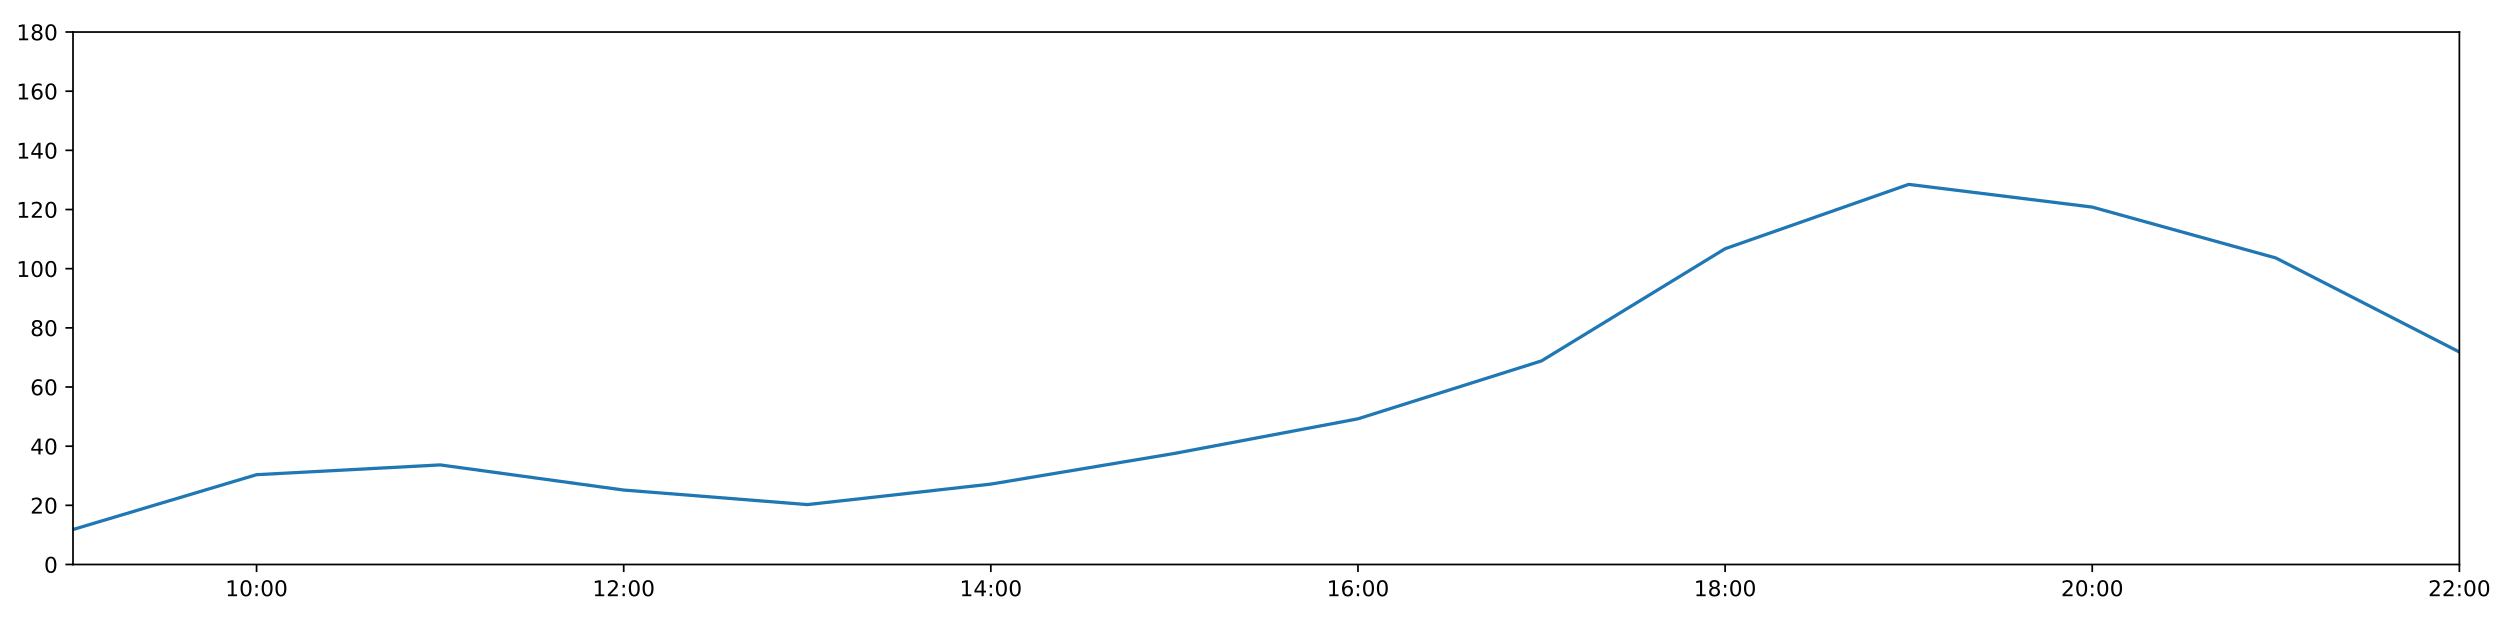
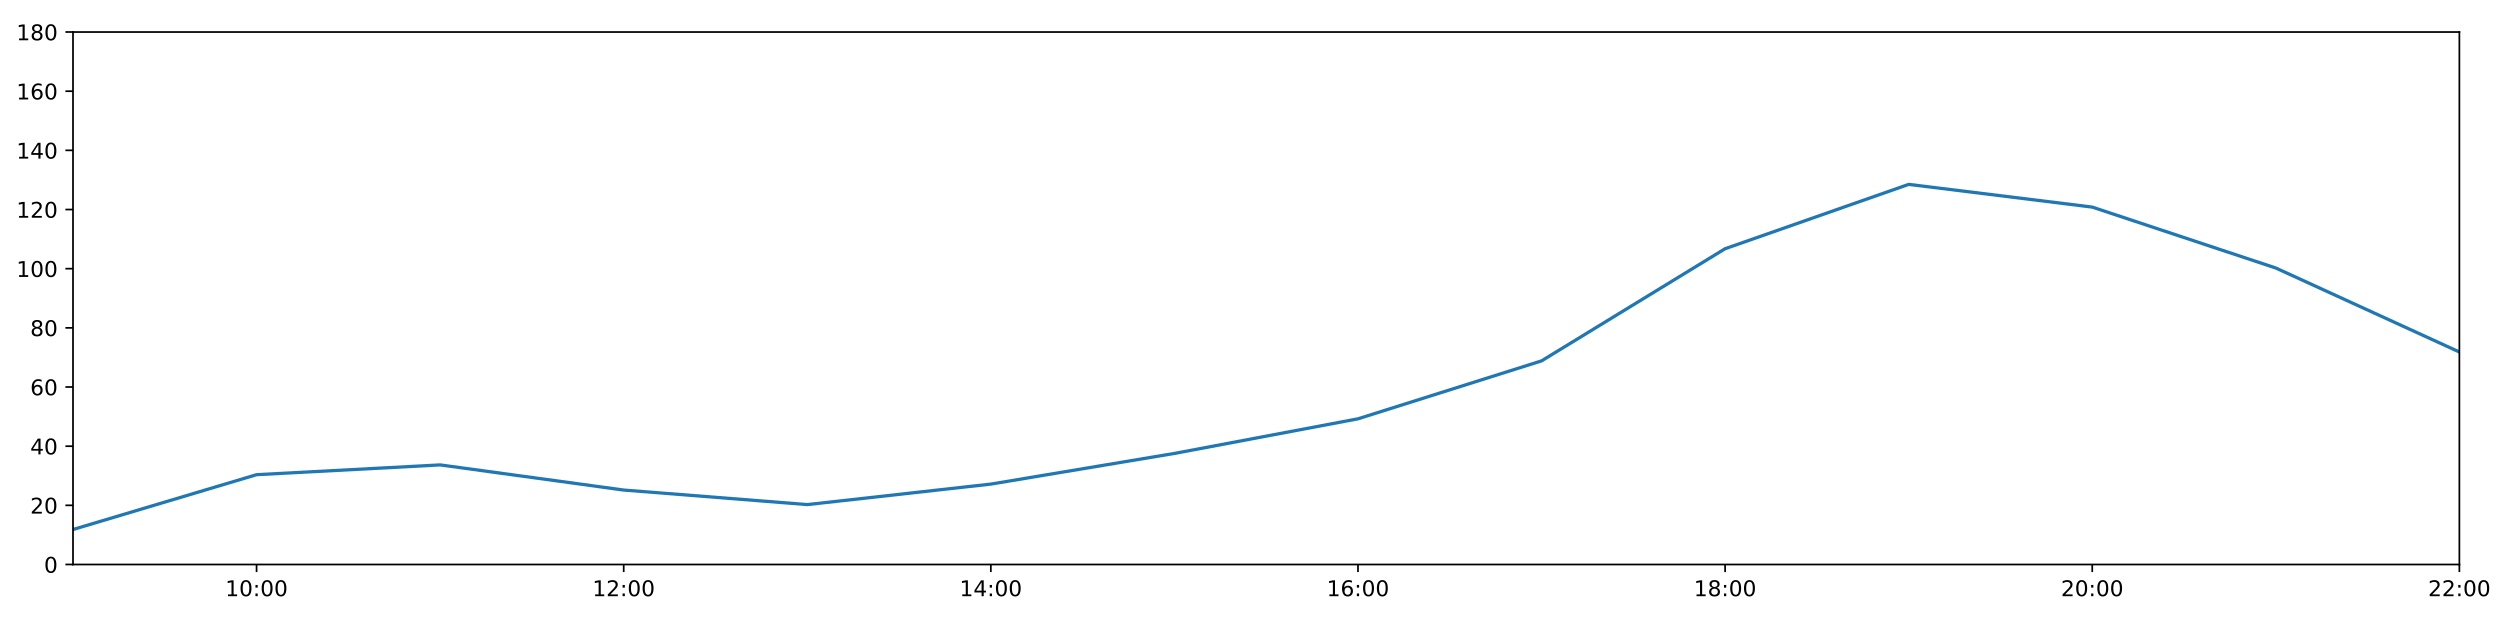
<svg xmlns="http://www.w3.org/2000/svg" xmlns:xlink="http://www.w3.org/1999/xlink" height="288pt" version="1.1" viewBox="0 0 1152 288" width="1152pt">
  <defs>
    <style type="text/css">
*{stroke-linecap:butt;stroke-linejoin:round;}
  </style>
  </defs>
  <g id="figure_1">
    <g id="patch_1">
      <path d="M 0 288  L 1152 288  L 1152 0  L 0 0  z " style="fill:#ffffff;" />
    </g>
    <g id="axes_1">
      <g id="patch_2">
        <path d="M 33.64 260.12  L 1133.28 260.12  L 1133.28 14.76  L 33.64 14.76  z " style="fill:#ffffff;" />
      </g>
      <g id="matplotlib.axis_1">
        <g id="xtick_1">
          <g id="line2d_1">
            <defs>
-               <path d="M 0 0  L 0 3.5  " id="m7fc3ff4427" style="stroke:#000000;stroke-width:0.8;" />
-             </defs>
-             <g>
-               <use style="stroke:#000000;stroke-width:0.8;" x="118.228" xlink:href="#m7fc3ff4427" y="260.12" />
+               <path d="M 0 0  L 0 3.5  " id="m88496c3de2" style="stroke:#000000;stroke-width:0.8;" />
+             </defs>
+             <g>
+               <use style="stroke:#000000;stroke-width:0.8;" x="118.228" xlink:href="#m88496c3de2" y="260.12" />
            </g>
          </g>
          <g id="text_1">
            <defs>
              <path d="M 12.406 8.297  L 28.516 8.297  L 28.516 63.922  L 10.984 60.406  L 10.984 69.391  L 28.422 72.906  L 38.281 72.906  L 38.281 8.297  L 54.391 8.297  L 54.391 0  L 12.406 0  z " id="DejaVuSans-49" />
              <path d="M 31.781 66.406  Q 24.172 66.406 20.328 58.906  Q 16.5 51.422 16.5 36.375  Q 16.5 21.391 20.328 13.891  Q 24.172 6.391 31.781 6.391  Q 39.453 6.391 43.281 13.891  Q 47.125 21.391 47.125 36.375  Q 47.125 51.422 43.281 58.906  Q 39.453 66.406 31.781 66.406  z M 31.781 74.219  Q 44.047 74.219 50.516 64.516  Q 56.984 54.828 56.984 36.375  Q 56.984 17.969 50.516 8.266  Q 44.047 -1.422 31.781 -1.422  Q 19.531 -1.422 13.062 8.266  Q 6.594 17.969 6.594 36.375  Q 6.594 54.828 13.062 64.516  Q 19.531 74.219 31.781 74.219  z " id="DejaVuSans-48" />
              <path d="M 11.719 12.406  L 22.016 12.406  L 22.016 0  L 11.719 0  z M 11.719 51.703  L 22.016 51.703  L 22.016 39.312  L 11.719 39.312  z " id="DejaVuSans-58" />
            </defs>
            <g transform="translate(103.8183 274.7184)scale(0.1 -0.1)">
              <use xlink:href="#DejaVuSans-49" />
              <use x="63.623" xlink:href="#DejaVuSans-48" />
              <use x="127.246" xlink:href="#DejaVuSans-58" />
              <use x="160.938" xlink:href="#DejaVuSans-48" />
              <use x="224.561" xlink:href="#DejaVuSans-48" />
            </g>
          </g>
        </g>
        <g id="xtick_2">
          <g id="line2d_2">
            <g>
-               <use style="stroke:#000000;stroke-width:0.8;" x="287.403" xlink:href="#m7fc3ff4427" y="260.12" />
+               <use style="stroke:#000000;stroke-width:0.8;" x="287.403" xlink:href="#m88496c3de2" y="260.12" />
            </g>
          </g>
          <g id="text_2">
            <defs>
              <path d="M 19.188 8.297  L 53.609 8.297  L 53.609 0  L 7.328 0  L 7.328 8.297  Q 12.938 14.109 22.625 23.891  Q 32.328 33.688 34.812 36.531  Q 39.547 41.844 41.422 45.531  Q 43.312 49.219 43.312 52.781  Q 43.312 58.594 39.234 62.25  Q 35.156 65.922 28.609 65.922  Q 23.969 65.922 18.812 64.312  Q 13.672 62.703 7.812 59.422  L 7.812 69.391  Q 13.766 71.781 18.938 73  Q 24.125 74.219 28.422 74.219  Q 39.75 74.219 46.484 68.547  Q 53.219 62.891 53.219 53.422  Q 53.219 48.922 51.531 44.891  Q 49.859 40.875 45.406 35.406  Q 44.188 33.984 37.641 27.219  Q 31.109 20.453 19.188 8.297  z " id="DejaVuSans-50" />
            </defs>
            <g transform="translate(272.9937 274.7184)scale(0.1 -0.1)">
              <use xlink:href="#DejaVuSans-49" />
              <use x="63.623" xlink:href="#DejaVuSans-50" />
              <use x="127.246" xlink:href="#DejaVuSans-58" />
              <use x="160.938" xlink:href="#DejaVuSans-48" />
              <use x="224.561" xlink:href="#DejaVuSans-48" />
            </g>
          </g>
        </g>
        <g id="xtick_3">
          <g id="line2d_3">
            <g>
-               <use style="stroke:#000000;stroke-width:0.8;" x="456.578" xlink:href="#m7fc3ff4427" y="260.12" />
+               <use style="stroke:#000000;stroke-width:0.8;" x="456.578" xlink:href="#m88496c3de2" y="260.12" />
            </g>
          </g>
          <g id="text_3">
            <defs>
              <path d="M 37.797 64.312  L 12.891 25.391  L 37.797 25.391  z M 35.203 72.906  L 47.609 72.906  L 47.609 25.391  L 58.016 25.391  L 58.016 17.188  L 47.609 17.188  L 47.609 0  L 37.797 0  L 37.797 17.188  L 4.891 17.188  L 4.891 26.703  z " id="DejaVuSans-52" />
            </defs>
            <g transform="translate(442.1691 274.7184)scale(0.1 -0.1)">
              <use xlink:href="#DejaVuSans-49" />
              <use x="63.623" xlink:href="#DejaVuSans-52" />
              <use x="127.246" xlink:href="#DejaVuSans-58" />
              <use x="160.938" xlink:href="#DejaVuSans-48" />
              <use x="224.561" xlink:href="#DejaVuSans-48" />
            </g>
          </g>
        </g>
        <g id="xtick_4">
          <g id="line2d_4">
            <g>
-               <use style="stroke:#000000;stroke-width:0.8;" x="625.754" xlink:href="#m7fc3ff4427" y="260.12" />
+               <use style="stroke:#000000;stroke-width:0.8;" x="625.754" xlink:href="#m88496c3de2" y="260.12" />
            </g>
          </g>
          <g id="text_4">
            <defs>
              <path d="M 33.016 40.375  Q 26.375 40.375 22.484 35.828  Q 18.609 31.297 18.609 23.391  Q 18.609 15.531 22.484 10.953  Q 26.375 6.391 33.016 6.391  Q 39.656 6.391 43.531 10.953  Q 47.406 15.531 47.406 23.391  Q 47.406 31.297 43.531 35.828  Q 39.656 40.375 33.016 40.375  z M 52.594 71.297  L 52.594 62.312  Q 48.875 64.062 45.094 64.984  Q 41.312 65.922 37.594 65.922  Q 27.828 65.922 22.672 59.328  Q 17.531 52.734 16.797 39.406  Q 19.672 43.656 24.016 45.922  Q 28.375 48.188 33.594 48.188  Q 44.578 48.188 50.953 41.516  Q 57.328 34.859 57.328 23.391  Q 57.328 12.156 50.688 5.359  Q 44.047 -1.422 33.016 -1.422  Q 20.359 -1.422 13.672 8.266  Q 6.984 17.969 6.984 36.375  Q 6.984 53.656 15.188 63.938  Q 23.391 74.219 37.203 74.219  Q 40.922 74.219 44.703 73.484  Q 48.484 72.75 52.594 71.297  z " id="DejaVuSans-54" />
            </defs>
            <g transform="translate(611.3445 274.7184)scale(0.1 -0.1)">
              <use xlink:href="#DejaVuSans-49" />
              <use x="63.623" xlink:href="#DejaVuSans-54" />
              <use x="127.246" xlink:href="#DejaVuSans-58" />
              <use x="160.938" xlink:href="#DejaVuSans-48" />
              <use x="224.561" xlink:href="#DejaVuSans-48" />
            </g>
          </g>
        </g>
        <g id="xtick_5">
          <g id="line2d_5">
            <g>
-               <use style="stroke:#000000;stroke-width:0.8;" x="794.929" xlink:href="#m7fc3ff4427" y="260.12" />
+               <use style="stroke:#000000;stroke-width:0.8;" x="794.929" xlink:href="#m88496c3de2" y="260.12" />
            </g>
          </g>
          <g id="text_5">
            <defs>
              <path d="M 31.781 34.625  Q 24.75 34.625 20.719 30.859  Q 16.703 27.094 16.703 20.516  Q 16.703 13.922 20.719 10.156  Q 24.75 6.391 31.781 6.391  Q 38.812 6.391 42.859 10.172  Q 46.922 13.969 46.922 20.516  Q 46.922 27.094 42.891 30.859  Q 38.875 34.625 31.781 34.625  z M 21.922 38.812  Q 15.578 40.375 12.031 44.719  Q 8.5 49.078 8.5 55.328  Q 8.5 64.062 14.719 69.141  Q 20.953 74.219 31.781 74.219  Q 42.672 74.219 48.875 69.141  Q 55.078 64.062 55.078 55.328  Q 55.078 49.078 51.531 44.719  Q 48 40.375 41.703 38.812  Q 48.828 37.156 52.797 32.312  Q 56.781 27.484 56.781 20.516  Q 56.781 9.906 50.312 4.234  Q 43.844 -1.422 31.781 -1.422  Q 19.734 -1.422 13.25 4.234  Q 6.781 9.906 6.781 20.516  Q 6.781 27.484 10.781 32.312  Q 14.797 37.156 21.922 38.812  z M 18.312 54.391  Q 18.312 48.734 21.844 45.562  Q 25.391 42.391 31.781 42.391  Q 38.141 42.391 41.719 45.562  Q 45.312 48.734 45.312 54.391  Q 45.312 60.062 41.719 63.234  Q 38.141 66.406 31.781 66.406  Q 25.391 66.406 21.844 63.234  Q 18.312 60.062 18.312 54.391  z " id="DejaVuSans-56" />
            </defs>
            <g transform="translate(780.5199 274.7184)scale(0.1 -0.1)">
              <use xlink:href="#DejaVuSans-49" />
              <use x="63.623" xlink:href="#DejaVuSans-56" />
              <use x="127.246" xlink:href="#DejaVuSans-58" />
              <use x="160.938" xlink:href="#DejaVuSans-48" />
              <use x="224.561" xlink:href="#DejaVuSans-48" />
            </g>
          </g>
        </g>
        <g id="xtick_6">
          <g id="line2d_6">
            <g>
-               <use style="stroke:#000000;stroke-width:0.8;" x="964.105" xlink:href="#m7fc3ff4427" y="260.12" />
+               <use style="stroke:#000000;stroke-width:0.8;" x="964.105" xlink:href="#m88496c3de2" y="260.12" />
            </g>
          </g>
          <g id="text_6">
            <g transform="translate(949.6952 274.7184)scale(0.1 -0.1)">
              <use xlink:href="#DejaVuSans-50" />
              <use x="63.623" xlink:href="#DejaVuSans-48" />
              <use x="127.246" xlink:href="#DejaVuSans-58" />
              <use x="160.938" xlink:href="#DejaVuSans-48" />
              <use x="224.561" xlink:href="#DejaVuSans-48" />
            </g>
          </g>
        </g>
        <g id="xtick_7">
          <g id="line2d_7">
            <g>
-               <use style="stroke:#000000;stroke-width:0.8;" x="1133.28" xlink:href="#m7fc3ff4427" y="260.12" />
+               <use style="stroke:#000000;stroke-width:0.8;" x="1133.28" xlink:href="#m88496c3de2" y="260.12" />
            </g>
          </g>
          <g id="text_7">
            <g transform="translate(1118.871 274.7184)scale(0.1 -0.1)">
              <use xlink:href="#DejaVuSans-50" />
              <use x="63.623" xlink:href="#DejaVuSans-50" />
              <use x="127.246" xlink:href="#DejaVuSans-58" />
              <use x="160.938" xlink:href="#DejaVuSans-48" />
              <use x="224.561" xlink:href="#DejaVuSans-48" />
            </g>
          </g>
        </g>
      </g>
      <g id="matplotlib.axis_2">
        <g id="ytick_1">
          <g id="line2d_8">
            <defs>
-               <path d="M 0 0  L -3.5 0  " id="ma3de8630a3" style="stroke:#000000;stroke-width:0.8;" />
-             </defs>
-             <g>
-               <use style="stroke:#000000;stroke-width:0.8;" x="33.64" xlink:href="#ma3de8630a3" y="260.12" />
+               <path d="M 0 0  L -3.5 0  " id="mf61151042a" style="stroke:#000000;stroke-width:0.8;" />
+             </defs>
+             <g>
+               <use style="stroke:#000000;stroke-width:0.8;" x="33.64" xlink:href="#mf61151042a" y="260.12" />
            </g>
          </g>
          <g id="text_8">
            <g transform="translate(20.2775 263.9192)scale(0.1 -0.1)">
              <use xlink:href="#DejaVuSans-48" />
            </g>
          </g>
        </g>
        <g id="ytick_2">
          <g id="line2d_9">
            <g>
-               <use style="stroke:#000000;stroke-width:0.8;" x="33.64" xlink:href="#ma3de8630a3" y="232.858" />
+               <use style="stroke:#000000;stroke-width:0.8;" x="33.64" xlink:href="#mf61151042a" y="232.858" />
            </g>
          </g>
          <g id="text_9">
            <g transform="translate(13.915 236.657)scale(0.1 -0.1)">
              <use xlink:href="#DejaVuSans-50" />
              <use x="63.623" xlink:href="#DejaVuSans-48" />
            </g>
          </g>
        </g>
        <g id="ytick_3">
          <g id="line2d_10">
            <g>
-               <use style="stroke:#000000;stroke-width:0.8;" x="33.64" xlink:href="#ma3de8630a3" y="205.596" />
+               <use style="stroke:#000000;stroke-width:0.8;" x="33.64" xlink:href="#mf61151042a" y="205.596" />
            </g>
          </g>
          <g id="text_10">
            <g transform="translate(13.915 209.3948)scale(0.1 -0.1)">
              <use xlink:href="#DejaVuSans-52" />
              <use x="63.623" xlink:href="#DejaVuSans-48" />
            </g>
          </g>
        </g>
        <g id="ytick_4">
          <g id="line2d_11">
            <g>
-               <use style="stroke:#000000;stroke-width:0.8;" x="33.64" xlink:href="#ma3de8630a3" y="178.333" />
+               <use style="stroke:#000000;stroke-width:0.8;" x="33.64" xlink:href="#mf61151042a" y="178.333" />
            </g>
          </g>
          <g id="text_11">
            <g transform="translate(13.915 182.1326)scale(0.1 -0.1)">
              <use xlink:href="#DejaVuSans-54" />
              <use x="63.623" xlink:href="#DejaVuSans-48" />
            </g>
          </g>
        </g>
        <g id="ytick_5">
          <g id="line2d_12">
            <g>
-               <use style="stroke:#000000;stroke-width:0.8;" x="33.64" xlink:href="#ma3de8630a3" y="151.071" />
+               <use style="stroke:#000000;stroke-width:0.8;" x="33.64" xlink:href="#mf61151042a" y="151.071" />
            </g>
          </g>
          <g id="text_12">
            <g transform="translate(13.915 154.8703)scale(0.1 -0.1)">
              <use xlink:href="#DejaVuSans-56" />
              <use x="63.623" xlink:href="#DejaVuSans-48" />
            </g>
          </g>
        </g>
        <g id="ytick_6">
          <g id="line2d_13">
            <g>
-               <use style="stroke:#000000;stroke-width:0.8;" x="33.64" xlink:href="#ma3de8630a3" y="123.809" />
+               <use style="stroke:#000000;stroke-width:0.8;" x="33.64" xlink:href="#mf61151042a" y="123.809" />
            </g>
          </g>
          <g id="text_13">
            <g transform="translate(7.5525 127.6081)scale(0.1 -0.1)">
              <use xlink:href="#DejaVuSans-49" />
              <use x="63.623" xlink:href="#DejaVuSans-48" />
              <use x="127.246" xlink:href="#DejaVuSans-48" />
            </g>
          </g>
        </g>
        <g id="ytick_7">
          <g id="line2d_14">
            <g>
-               <use style="stroke:#000000;stroke-width:0.8;" x="33.64" xlink:href="#ma3de8630a3" y="96.547" />
+               <use style="stroke:#000000;stroke-width:0.8;" x="33.64" xlink:href="#mf61151042a" y="96.547" />
            </g>
          </g>
          <g id="text_14">
            <g transform="translate(7.5525 100.3459)scale(0.1 -0.1)">
              <use xlink:href="#DejaVuSans-49" />
              <use x="63.623" xlink:href="#DejaVuSans-50" />
              <use x="127.246" xlink:href="#DejaVuSans-48" />
            </g>
          </g>
        </g>
        <g id="ytick_8">
          <g id="line2d_15">
            <g>
-               <use style="stroke:#000000;stroke-width:0.8;" x="33.64" xlink:href="#ma3de8630a3" y="69.284" />
+               <use style="stroke:#000000;stroke-width:0.8;" x="33.64" xlink:href="#mf61151042a" y="69.284" />
            </g>
          </g>
          <g id="text_15">
            <g transform="translate(7.5525 73.08366)scale(0.1 -0.1)">
              <use xlink:href="#DejaVuSans-49" />
              <use x="63.623" xlink:href="#DejaVuSans-52" />
              <use x="127.246" xlink:href="#DejaVuSans-48" />
            </g>
          </g>
        </g>
        <g id="ytick_9">
          <g id="line2d_16">
            <g>
-               <use style="stroke:#000000;stroke-width:0.8;" x="33.64" xlink:href="#ma3de8630a3" y="42.022" />
+               <use style="stroke:#000000;stroke-width:0.8;" x="33.64" xlink:href="#mf61151042a" y="42.022" />
            </g>
          </g>
          <g id="text_16">
            <g transform="translate(7.5525 45.82144)scale(0.1 -0.1)">
              <use xlink:href="#DejaVuSans-49" />
              <use x="63.623" xlink:href="#DejaVuSans-54" />
              <use x="127.246" xlink:href="#DejaVuSans-48" />
            </g>
          </g>
        </g>
        <g id="ytick_10">
          <g id="line2d_17">
            <g>
-               <use style="stroke:#000000;stroke-width:0.8;" x="33.64" xlink:href="#ma3de8630a3" y="14.76" />
+               <use style="stroke:#000000;stroke-width:0.8;" x="33.64" xlink:href="#mf61151042a" y="14.76" />
            </g>
          </g>
          <g id="text_17">
            <g transform="translate(7.5525 18.55922)scale(0.1 -0.1)">
              <use xlink:href="#DejaVuSans-49" />
              <use x="63.623" xlink:href="#DejaVuSans-56" />
              <use x="127.246" xlink:href="#DejaVuSans-48" />
            </g>
          </g>
        </g>
      </g>
      <g id="line2d_18">
-         <path clip-path="url(#p8e87fe96b9)" d="M 33.64 243.99  L 118.228 218.731  L 202.815 214.229  L 287.403 225.815  L 371.991 232.517  L 456.578 223.068  L 541.166 208.941  L 625.754 192.987  L 710.342 166.293  L 794.929 114.608  L 879.517 84.96  L 964.105 95.431  L 1048.692 118.868  L 1133.28 162.203  " style="fill:none;stroke:#1f77b4;stroke-linecap:square;stroke-width:1.5;" />
+         <path clip-path="url(#p3cc482d074)" d="M 33.64 243.99  L 118.228 218.731  L 202.815 214.229  L 287.403 225.815  L 371.991 232.517  L 456.578 223.068  L 541.166 208.941  L 625.754 192.987  L 710.342 166.293  L 794.929 114.608  L 879.517 84.96  L 964.105 95.431  L 1048.692 123.506  L 1133.28 162.203  " style="fill:none;stroke:#1f77b4;stroke-linecap:square;stroke-width:1.5;" />
      </g>
      <g id="patch_3">
        <path d="M 33.64 260.12  L 33.64 14.76  " style="fill:none;stroke:#000000;stroke-linecap:square;stroke-linejoin:miter;stroke-width:0.8;" />
      </g>
      <g id="patch_4">
        <path d="M 1133.28 260.12  L 1133.28 14.76  " style="fill:none;stroke:#000000;stroke-linecap:square;stroke-linejoin:miter;stroke-width:0.8;" />
      </g>
      <g id="patch_5">
        <path d="M 33.64 260.12  L 1133.28 260.12  " style="fill:none;stroke:#000000;stroke-linecap:square;stroke-linejoin:miter;stroke-width:0.8;" />
      </g>
      <g id="patch_6">
        <path d="M 33.64 14.76  L 1133.28 14.76  " style="fill:none;stroke:#000000;stroke-linecap:square;stroke-linejoin:miter;stroke-width:0.8;" />
      </g>
    </g>
  </g>
  <defs>
-     <clipPath id="p8e87fe96b9">
+     <clipPath id="p3cc482d074">
      <rect height="245.36" width="1099.64" x="33.64" y="14.76" />
    </clipPath>
  </defs>
</svg>
